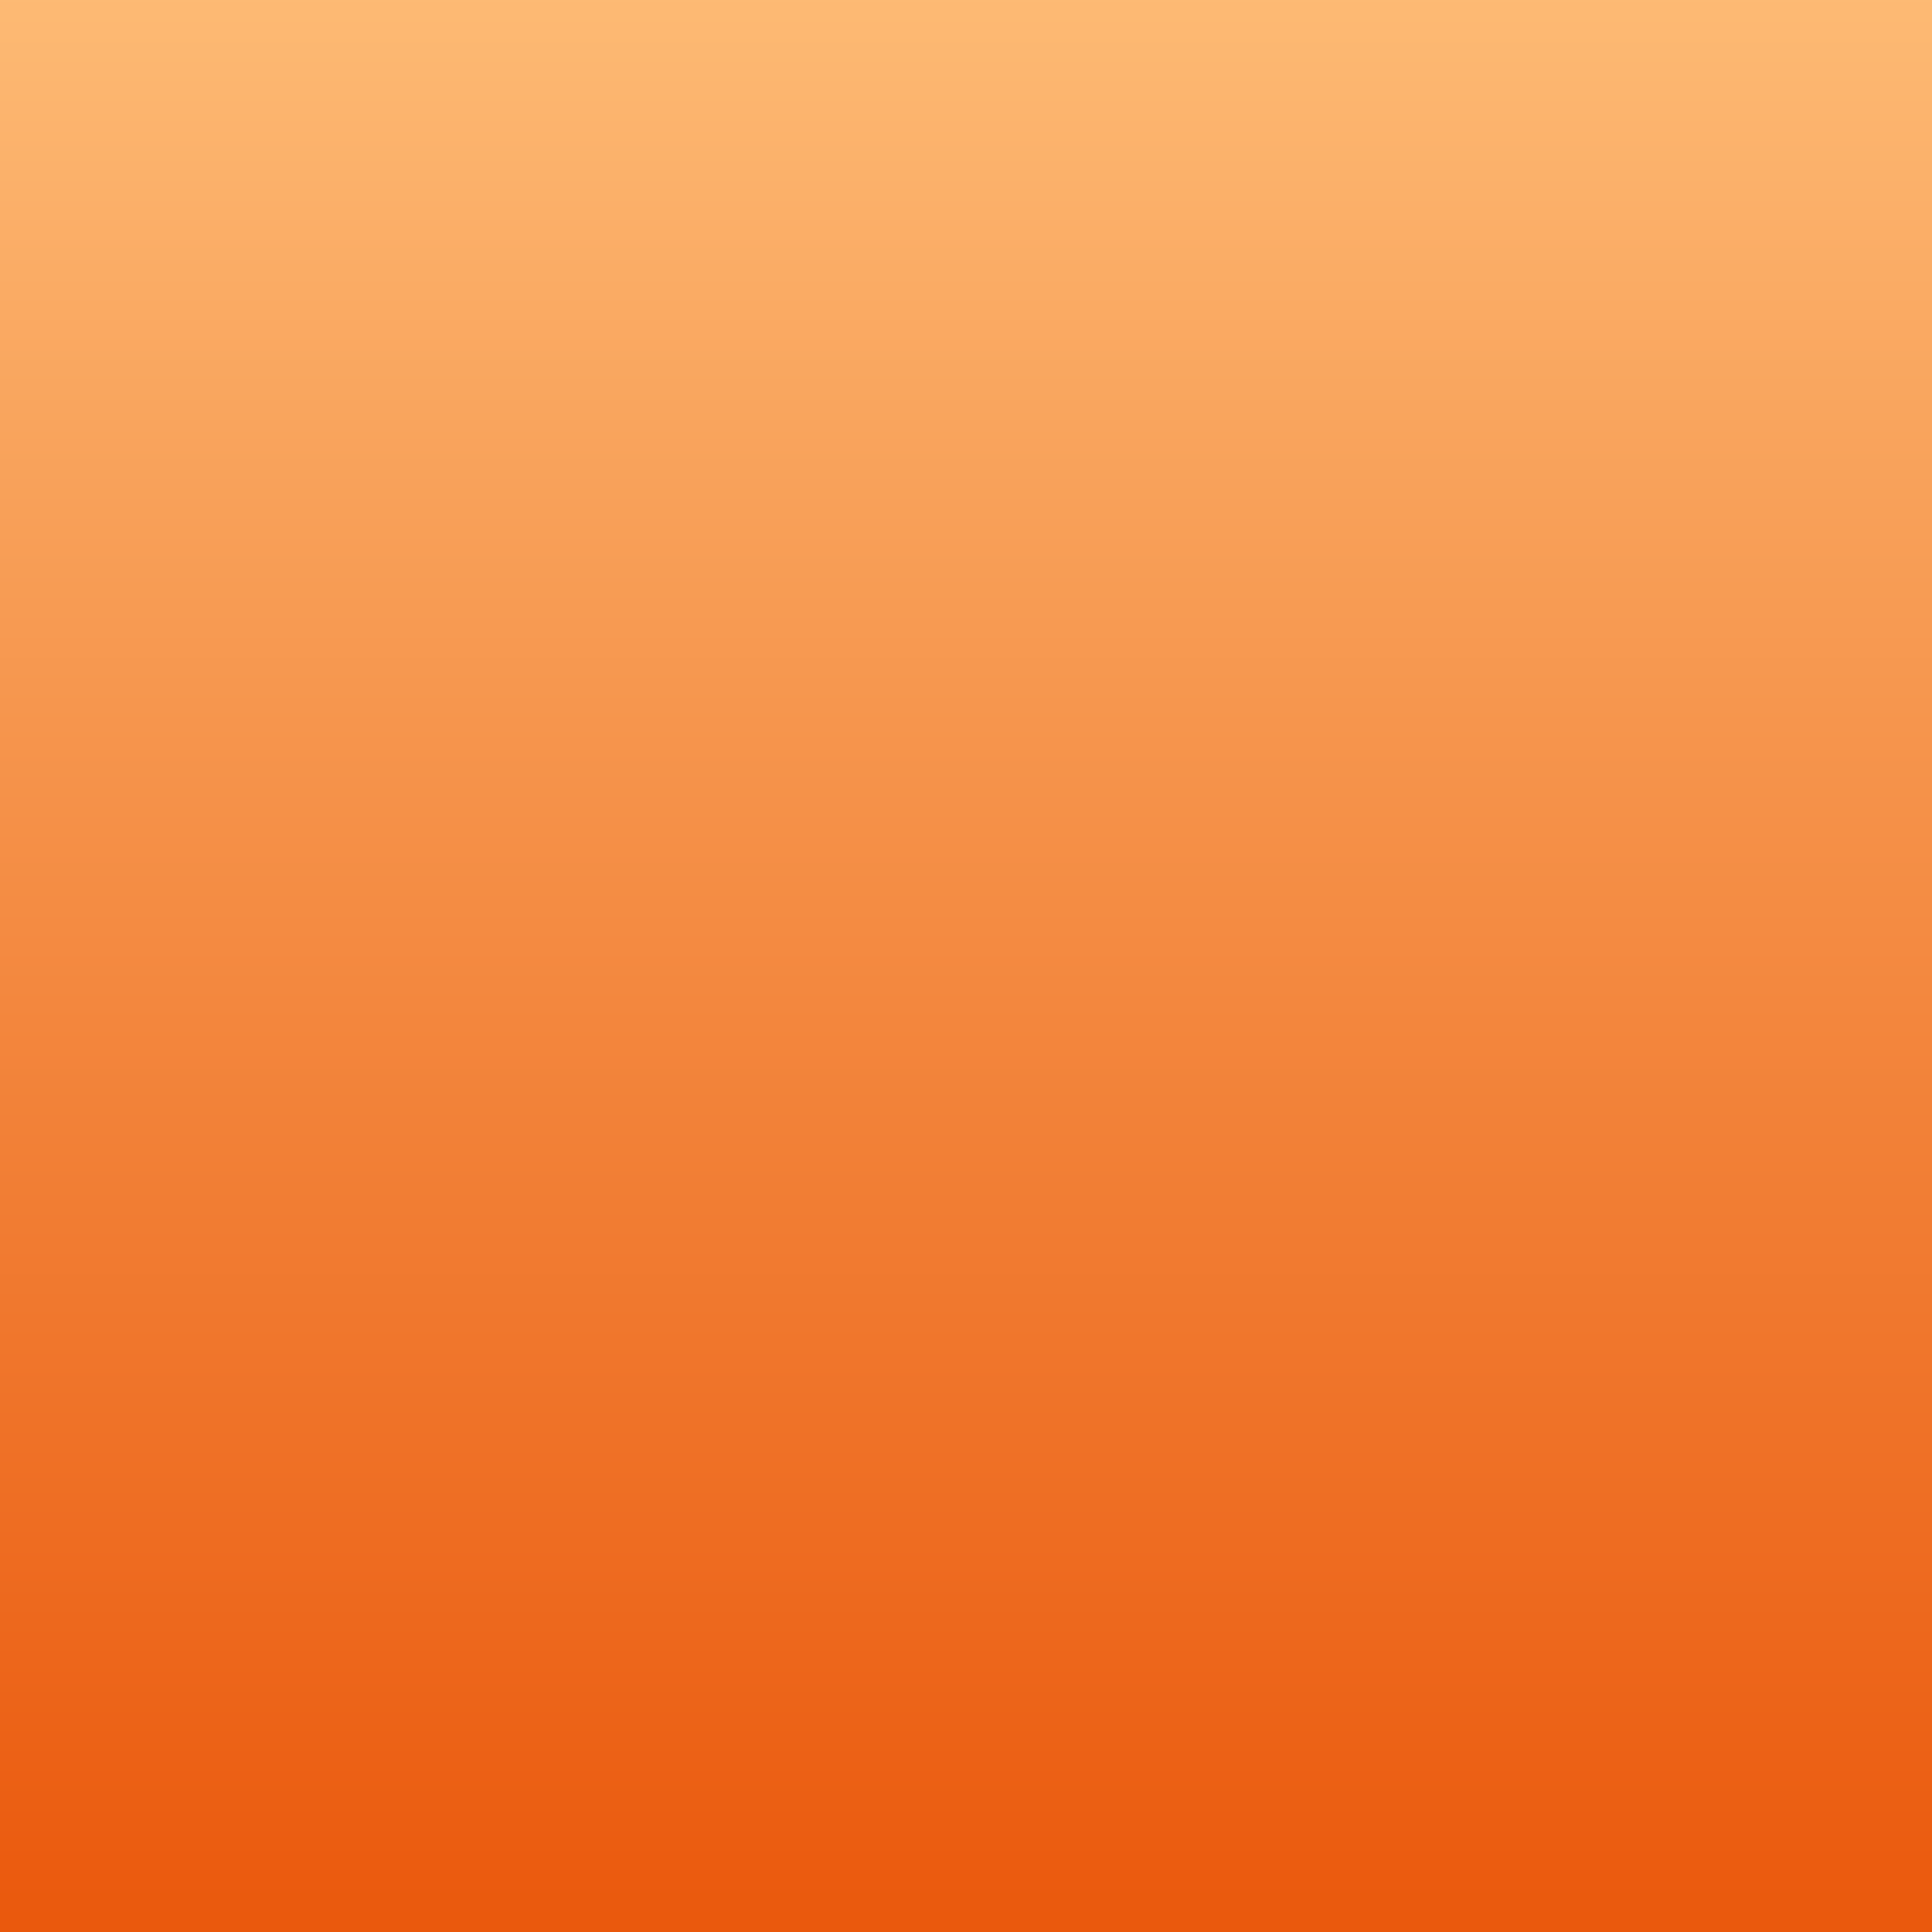
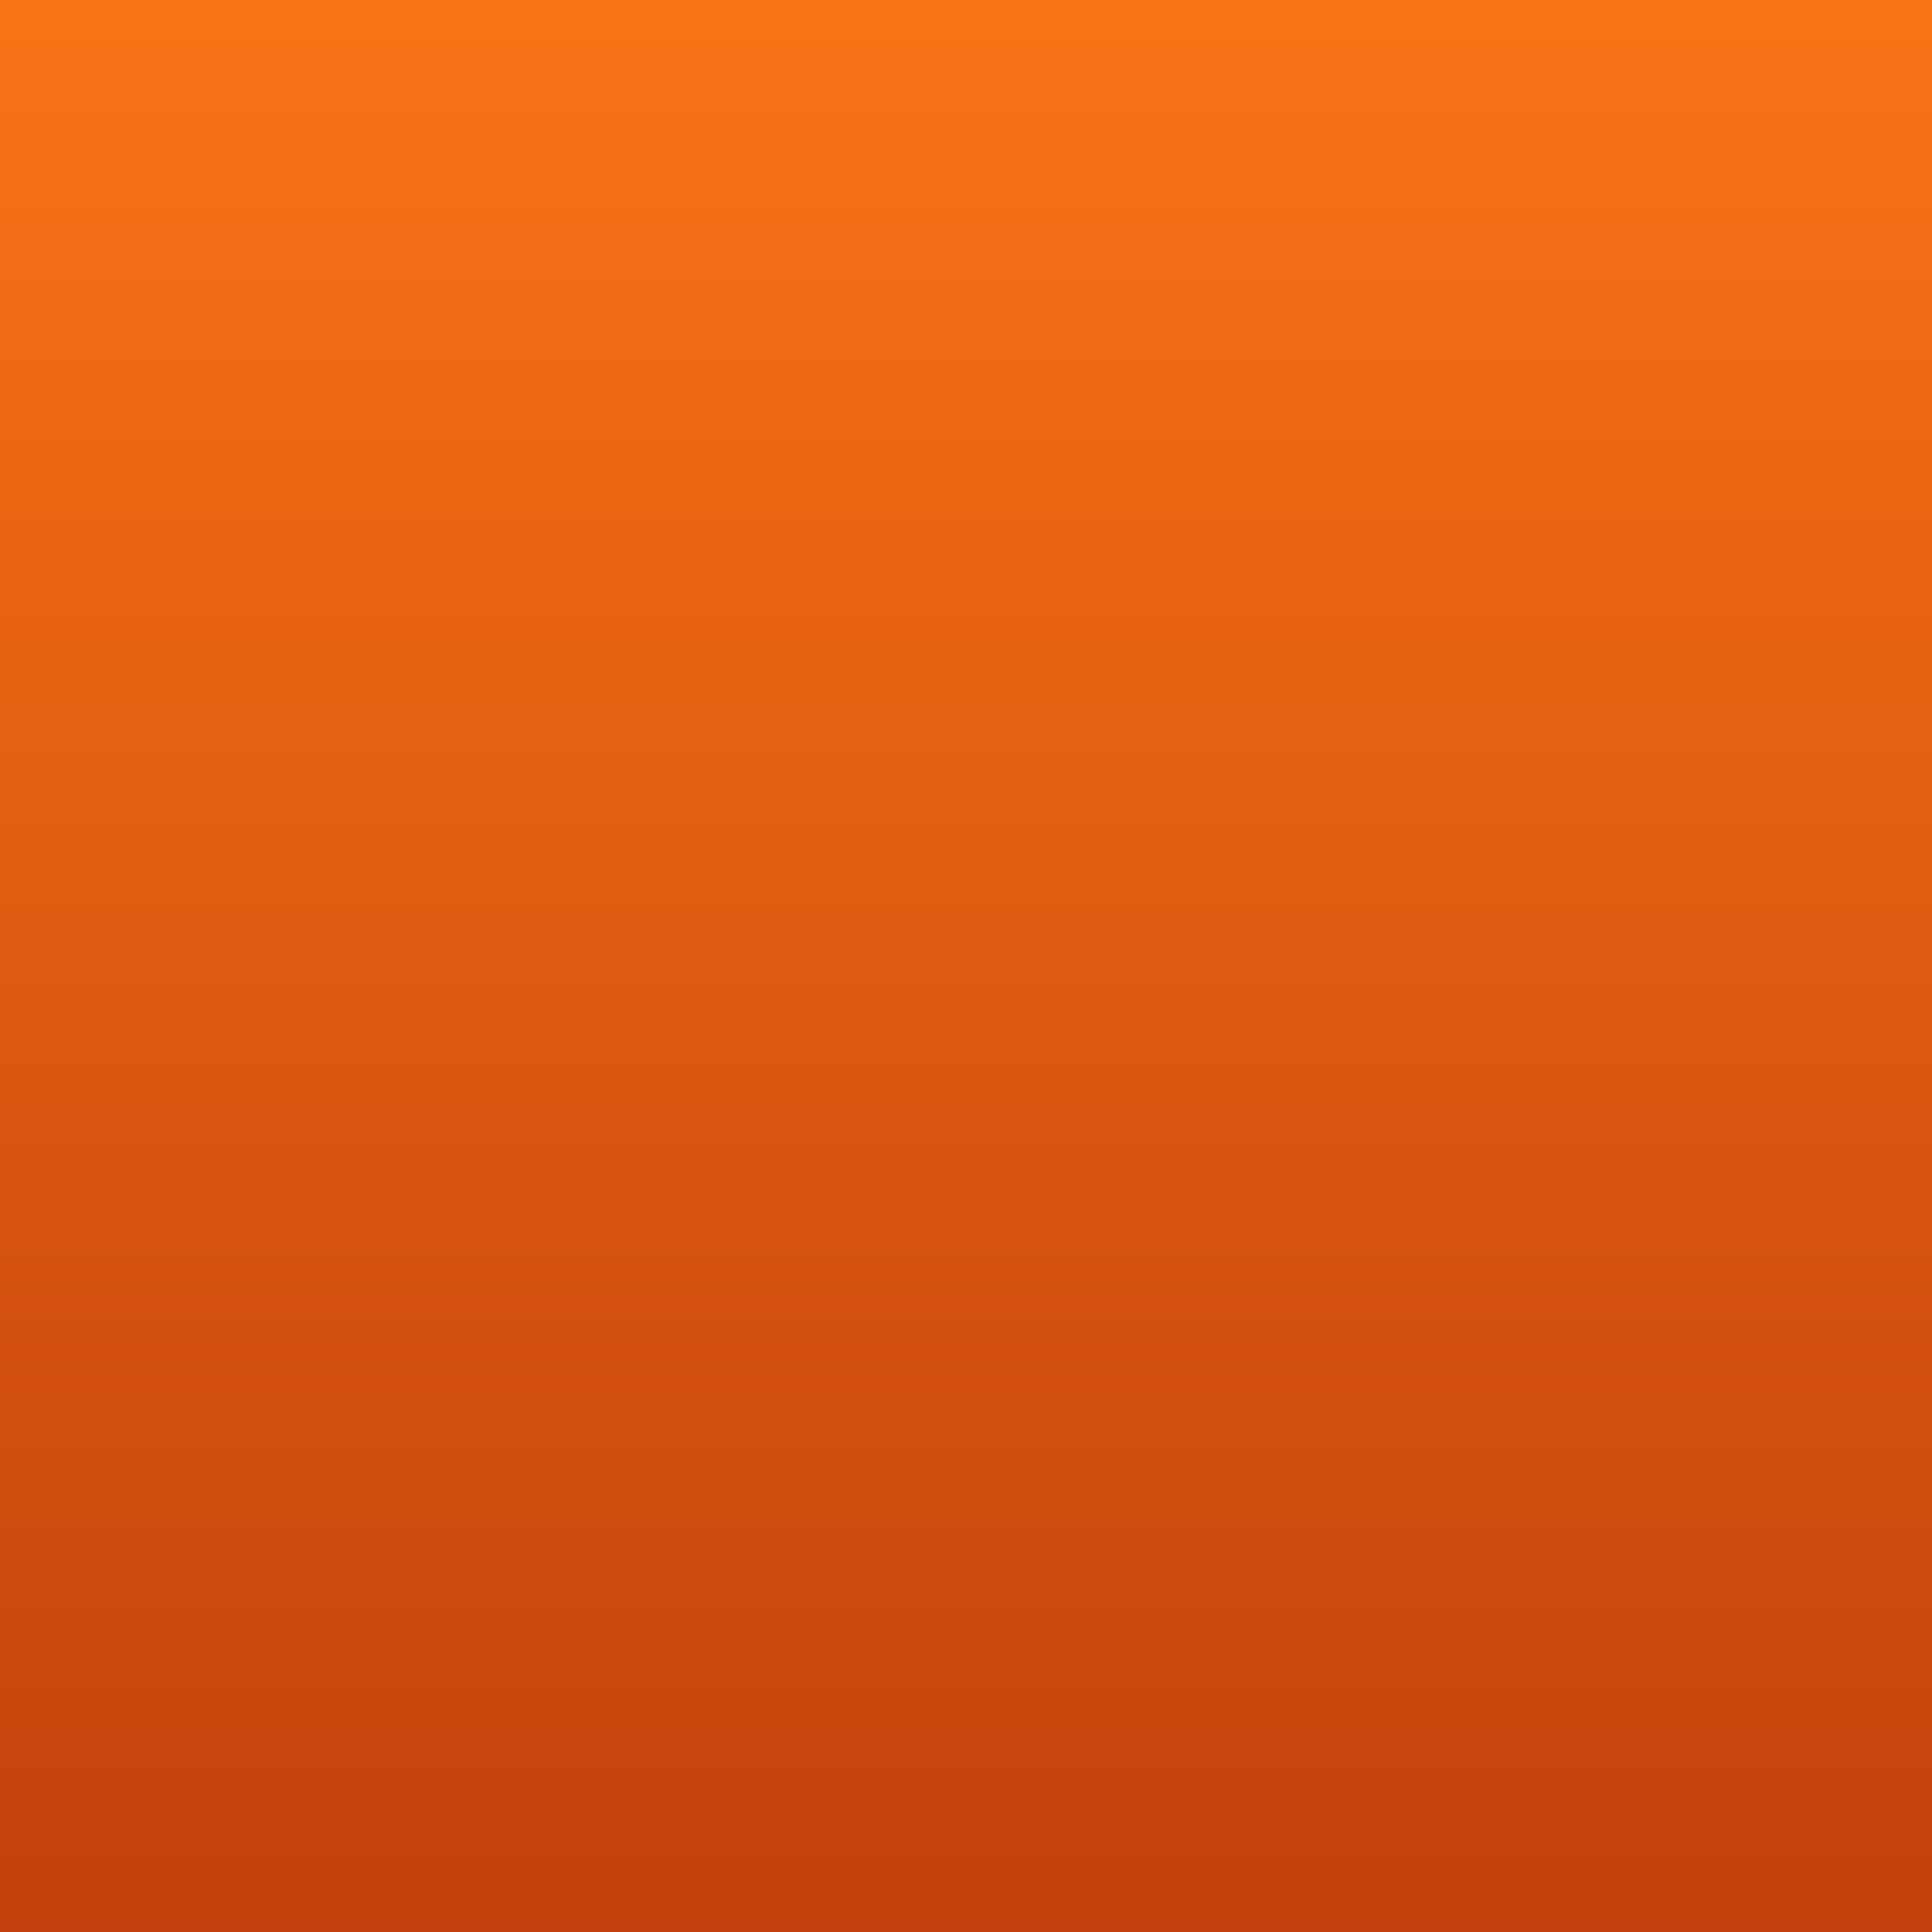
<svg xmlns="http://www.w3.org/2000/svg" viewBox="0 0 1024 1024">
  <defs>
    <linearGradient id="bg" x1="0" y1="0" x2="0" y2="1">
-       <stop offset="0" stop-color="#FDBA74" />
-       <stop offset="1" stop-color="#EA580C" />
+       <stop offset="0" stop-color="#F97316" />
+       <stop offset="1" stop-color="#C2410C" />
    </linearGradient>
  </defs>
  <rect width="1024" height="1024" fill="url(#bg)" />
</svg>
